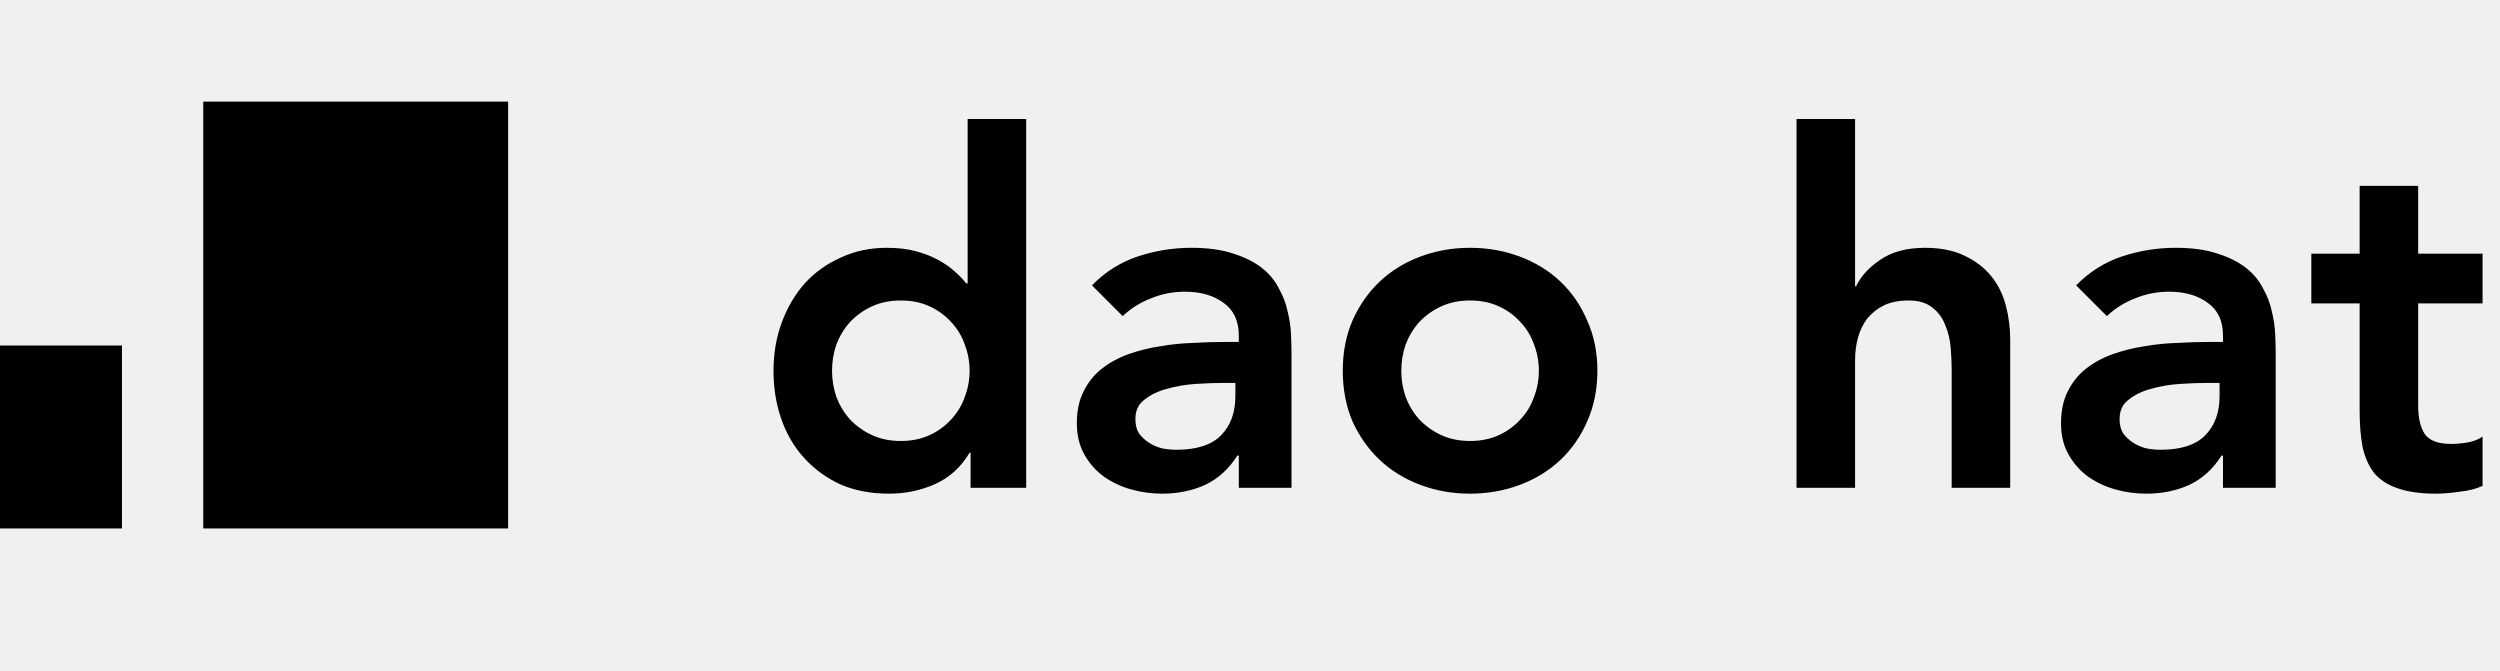
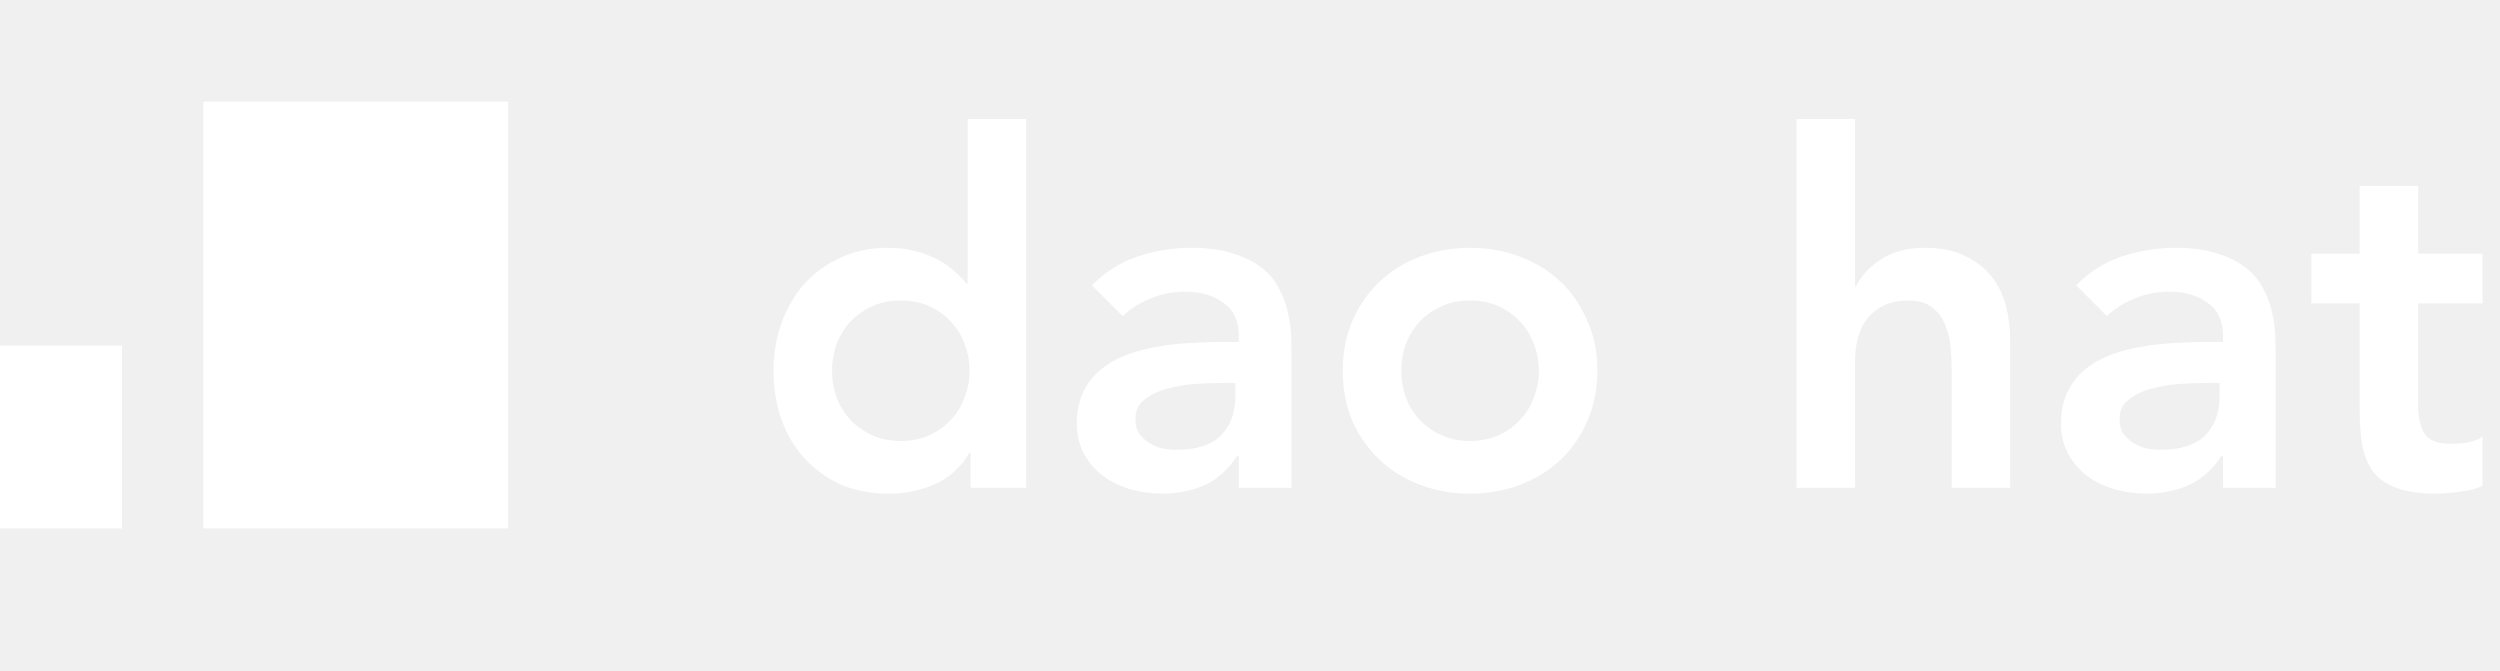
<svg xmlns="http://www.w3.org/2000/svg" width="123" height="33" viewBox="0 0 123 33" fill="none">
-   <path d="M47.752 22.272H47.704C47.288 22.976 46.728 23.488 46.024 23.808C45.32 24.128 44.56 24.288 43.744 24.288C42.848 24.288 42.048 24.136 41.344 23.832C40.656 23.512 40.064 23.08 39.568 22.536C39.072 21.992 38.696 21.352 38.44 20.616C38.184 19.88 38.056 19.088 38.056 18.24C38.056 17.392 38.192 16.6 38.464 15.864C38.736 15.128 39.112 14.488 39.592 13.944C40.088 13.4 40.68 12.976 41.368 12.672C42.056 12.352 42.808 12.192 43.624 12.192C44.168 12.192 44.648 12.248 45.064 12.36C45.48 12.472 45.848 12.616 46.168 12.792C46.488 12.968 46.76 13.16 46.984 13.368C47.208 13.56 47.392 13.752 47.536 13.944H47.608V5.856H50.488V24H47.752V22.272ZM40.936 18.24C40.936 18.688 41.008 19.12 41.152 19.536C41.312 19.952 41.536 20.32 41.824 20.64C42.128 20.96 42.488 21.216 42.904 21.408C43.32 21.6 43.792 21.696 44.32 21.696C44.848 21.696 45.32 21.6 45.736 21.408C46.152 21.216 46.504 20.96 46.792 20.64C47.096 20.32 47.32 19.952 47.464 19.536C47.624 19.12 47.704 18.688 47.704 18.24C47.704 17.792 47.624 17.36 47.464 16.944C47.32 16.528 47.096 16.16 46.792 15.84C46.504 15.52 46.152 15.264 45.736 15.072C45.32 14.88 44.848 14.784 44.32 14.784C43.792 14.784 43.32 14.88 42.904 15.072C42.488 15.264 42.128 15.52 41.824 15.84C41.536 16.16 41.312 16.528 41.152 16.944C41.008 17.36 40.936 17.792 40.936 18.24ZM60.949 22.416H60.877C60.461 23.072 59.933 23.552 59.293 23.856C58.653 24.144 57.949 24.288 57.181 24.288C56.653 24.288 56.133 24.216 55.621 24.072C55.125 23.928 54.677 23.712 54.277 23.424C53.893 23.136 53.581 22.776 53.341 22.344C53.101 21.912 52.981 21.408 52.981 20.832C52.981 20.208 53.093 19.68 53.317 19.248C53.541 18.8 53.837 18.432 54.205 18.144C54.589 17.84 55.029 17.6 55.525 17.424C56.021 17.248 56.533 17.12 57.061 17.04C57.605 16.944 58.149 16.888 58.693 16.872C59.237 16.84 59.749 16.824 60.229 16.824H60.949V16.512C60.949 15.792 60.701 15.256 60.205 14.904C59.709 14.536 59.077 14.352 58.309 14.352C57.701 14.352 57.133 14.464 56.605 14.688C56.077 14.896 55.621 15.184 55.237 15.552L53.725 14.04C54.365 13.384 55.109 12.912 55.957 12.624C56.821 12.336 57.709 12.192 58.621 12.192C59.437 12.192 60.125 12.288 60.685 12.48C61.245 12.656 61.709 12.888 62.077 13.176C62.445 13.464 62.725 13.8 62.917 14.184C63.125 14.552 63.269 14.928 63.349 15.312C63.445 15.696 63.501 16.072 63.517 16.44C63.533 16.792 63.541 17.104 63.541 17.376V24H60.949V22.416ZM60.781 18.84H60.181C59.781 18.84 59.333 18.856 58.837 18.888C58.341 18.92 57.869 19 57.421 19.128C56.989 19.24 56.621 19.416 56.317 19.656C56.013 19.88 55.861 20.2 55.861 20.616C55.861 20.888 55.917 21.12 56.029 21.312C56.157 21.488 56.317 21.64 56.509 21.768C56.701 21.896 56.917 21.992 57.157 22.056C57.397 22.104 57.637 22.128 57.877 22.128C58.869 22.128 59.597 21.896 60.061 21.432C60.541 20.952 60.781 20.304 60.781 19.488V18.84ZM66.064 18.24C66.064 17.328 66.224 16.504 66.544 15.768C66.88 15.016 67.328 14.376 67.888 13.848C68.448 13.32 69.112 12.912 69.88 12.624C70.648 12.336 71.464 12.192 72.328 12.192C73.192 12.192 74.008 12.336 74.776 12.624C75.544 12.912 76.208 13.32 76.768 13.848C77.328 14.376 77.768 15.016 78.088 15.768C78.424 16.504 78.592 17.328 78.592 18.24C78.592 19.152 78.424 19.984 78.088 20.736C77.768 21.472 77.328 22.104 76.768 22.632C76.208 23.16 75.544 23.568 74.776 23.856C74.008 24.144 73.192 24.288 72.328 24.288C71.464 24.288 70.648 24.144 69.88 23.856C69.112 23.568 68.448 23.16 67.888 22.632C67.328 22.104 66.88 21.472 66.544 20.736C66.224 19.984 66.064 19.152 66.064 18.24ZM68.944 18.24C68.944 18.688 69.016 19.12 69.16 19.536C69.32 19.952 69.544 20.32 69.832 20.64C70.136 20.96 70.496 21.216 70.912 21.408C71.328 21.6 71.8 21.696 72.328 21.696C72.856 21.696 73.328 21.6 73.744 21.408C74.16 21.216 74.512 20.96 74.8 20.64C75.104 20.32 75.328 19.952 75.472 19.536C75.632 19.12 75.712 18.688 75.712 18.24C75.712 17.792 75.632 17.36 75.472 16.944C75.328 16.528 75.104 16.16 74.8 15.84C74.512 15.52 74.16 15.264 73.744 15.072C73.328 14.88 72.856 14.784 72.328 14.784C71.8 14.784 71.328 14.88 70.912 15.072C70.496 15.264 70.136 15.52 69.832 15.84C69.544 16.16 69.32 16.528 69.16 16.944C69.016 17.36 68.944 17.792 68.944 18.24ZM91.27 14.088H91.318C91.542 13.608 91.934 13.176 92.494 12.792C93.07 12.392 93.806 12.192 94.702 12.192C95.47 12.192 96.118 12.32 96.646 12.576C97.19 12.832 97.63 13.168 97.966 13.584C98.302 14 98.542 14.48 98.686 15.024C98.83 15.568 98.902 16.136 98.902 16.728V24H96.022V18.168C96.022 17.848 96.006 17.496 95.974 17.112C95.942 16.712 95.854 16.344 95.71 16.008C95.582 15.656 95.374 15.368 95.086 15.144C94.798 14.904 94.406 14.784 93.91 14.784C93.43 14.784 93.022 14.864 92.686 15.024C92.366 15.184 92.094 15.4 91.87 15.672C91.662 15.944 91.51 16.256 91.414 16.608C91.318 16.96 91.27 17.328 91.27 17.712V24H88.39V5.856H91.27V14.088ZM109.371 22.416H109.299C108.883 23.072 108.355 23.552 107.715 23.856C107.075 24.144 106.371 24.288 105.603 24.288C105.075 24.288 104.555 24.216 104.043 24.072C103.547 23.928 103.099 23.712 102.699 23.424C102.315 23.136 102.003 22.776 101.763 22.344C101.523 21.912 101.403 21.408 101.403 20.832C101.403 20.208 101.515 19.68 101.739 19.248C101.963 18.8 102.259 18.432 102.627 18.144C103.011 17.84 103.451 17.6 103.947 17.424C104.443 17.248 104.955 17.12 105.483 17.04C106.027 16.944 106.571 16.888 107.115 16.872C107.659 16.84 108.171 16.824 108.651 16.824H109.371V16.512C109.371 15.792 109.123 15.256 108.627 14.904C108.131 14.536 107.499 14.352 106.731 14.352C106.123 14.352 105.555 14.464 105.027 14.688C104.499 14.896 104.043 15.184 103.659 15.552L102.147 14.04C102.787 13.384 103.531 12.912 104.379 12.624C105.243 12.336 106.131 12.192 107.043 12.192C107.859 12.192 108.547 12.288 109.107 12.48C109.667 12.656 110.131 12.888 110.499 13.176C110.867 13.464 111.147 13.8 111.339 14.184C111.547 14.552 111.691 14.928 111.771 15.312C111.867 15.696 111.923 16.072 111.939 16.44C111.955 16.792 111.963 17.104 111.963 17.376V24H109.371V22.416ZM109.203 18.84H108.603C108.203 18.84 107.755 18.856 107.259 18.888C106.763 18.92 106.291 19 105.843 19.128C105.411 19.24 105.043 19.416 104.739 19.656C104.435 19.88 104.283 20.2 104.283 20.616C104.283 20.888 104.339 21.12 104.451 21.312C104.579 21.488 104.739 21.64 104.931 21.768C105.123 21.896 105.339 21.992 105.579 22.056C105.819 22.104 106.059 22.128 106.299 22.128C107.291 22.128 108.019 21.896 108.483 21.432C108.963 20.952 109.203 20.304 109.203 19.488V18.84ZM113.718 14.928V12.48H116.094V9.144H118.974V12.48H122.142V14.928H118.974V19.968C118.974 20.544 119.078 21 119.286 21.336C119.51 21.672 119.942 21.84 120.582 21.84C120.838 21.84 121.118 21.816 121.422 21.768C121.726 21.704 121.966 21.608 122.142 21.48V23.904C121.838 24.048 121.462 24.144 121.014 24.192C120.582 24.256 120.198 24.288 119.862 24.288C119.094 24.288 118.462 24.2 117.966 24.024C117.486 23.864 117.102 23.616 116.814 23.28C116.542 22.928 116.35 22.496 116.238 21.984C116.142 21.472 116.094 20.88 116.094 20.208V14.928H113.718Z" fill="black" />
-   <rect y="17" width="6" height="9" fill="black" />
-   <rect x="10" y="5" width="15" height="21" fill="black" />
+   <path d="M47.752 22.272H47.704C47.288 22.976 46.728 23.488 46.024 23.808C45.32 24.128 44.56 24.288 43.744 24.288C42.848 24.288 42.048 24.136 41.344 23.832C40.656 23.512 40.064 23.08 39.568 22.536C39.072 21.992 38.696 21.352 38.44 20.616C38.184 19.88 38.056 19.088 38.056 18.24C38.056 17.392 38.192 16.6 38.464 15.864C38.736 15.128 39.112 14.488 39.592 13.944C40.088 13.4 40.68 12.976 41.368 12.672C42.056 12.352 42.808 12.192 43.624 12.192C44.168 12.192 44.648 12.248 45.064 12.36C45.48 12.472 45.848 12.616 46.168 12.792C46.488 12.968 46.76 13.16 46.984 13.368C47.208 13.56 47.392 13.752 47.536 13.944H47.608V5.856H50.488V24H47.752V22.272ZM40.936 18.24C40.936 18.688 41.008 19.12 41.152 19.536C41.312 19.952 41.536 20.32 41.824 20.64C42.128 20.96 42.488 21.216 42.904 21.408C43.32 21.6 43.792 21.696 44.32 21.696C44.848 21.696 45.32 21.6 45.736 21.408C46.152 21.216 46.504 20.96 46.792 20.64C47.096 20.32 47.32 19.952 47.464 19.536C47.624 19.12 47.704 18.688 47.704 18.24C47.704 17.792 47.624 17.36 47.464 16.944C47.32 16.528 47.096 16.16 46.792 15.84C46.504 15.52 46.152 15.264 45.736 15.072C45.32 14.88 44.848 14.784 44.32 14.784C43.792 14.784 43.32 14.88 42.904 15.072C42.488 15.264 42.128 15.52 41.824 15.84C41.536 16.16 41.312 16.528 41.152 16.944C41.008 17.36 40.936 17.792 40.936 18.24ZM60.949 22.416H60.877C60.461 23.072 59.933 23.552 59.293 23.856C58.653 24.144 57.949 24.288 57.181 24.288C56.653 24.288 56.133 24.216 55.621 24.072C55.125 23.928 54.677 23.712 54.277 23.424C53.893 23.136 53.581 22.776 53.341 22.344C53.101 21.912 52.981 21.408 52.981 20.832C52.981 20.208 53.093 19.68 53.317 19.248C53.541 18.8 53.837 18.432 54.205 18.144C54.589 17.84 55.029 17.6 55.525 17.424C56.021 17.248 56.533 17.12 57.061 17.04C57.605 16.944 58.149 16.888 58.693 16.872C59.237 16.84 59.749 16.824 60.229 16.824H60.949V16.512C60.949 15.792 60.701 15.256 60.205 14.904C59.709 14.536 59.077 14.352 58.309 14.352C57.701 14.352 57.133 14.464 56.605 14.688C56.077 14.896 55.621 15.184 55.237 15.552L53.725 14.04C54.365 13.384 55.109 12.912 55.957 12.624C56.821 12.336 57.709 12.192 58.621 12.192C59.437 12.192 60.125 12.288 60.685 12.48C61.245 12.656 61.709 12.888 62.077 13.176C62.445 13.464 62.725 13.8 62.917 14.184C63.125 14.552 63.269 14.928 63.349 15.312C63.445 15.696 63.501 16.072 63.517 16.44C63.533 16.792 63.541 17.104 63.541 17.376V24H60.949V22.416ZM60.781 18.84H60.181C59.781 18.84 59.333 18.856 58.837 18.888C58.341 18.92 57.869 19 57.421 19.128C56.989 19.24 56.621 19.416 56.317 19.656C56.013 19.88 55.861 20.2 55.861 20.616C55.861 20.888 55.917 21.12 56.029 21.312C56.157 21.488 56.317 21.64 56.509 21.768C56.701 21.896 56.917 21.992 57.157 22.056C57.397 22.104 57.637 22.128 57.877 22.128C58.869 22.128 59.597 21.896 60.061 21.432C60.541 20.952 60.781 20.304 60.781 19.488V18.84ZM66.064 18.24C66.064 17.328 66.224 16.504 66.544 15.768C66.88 15.016 67.328 14.376 67.888 13.848C68.448 13.32 69.112 12.912 69.88 12.624C70.648 12.336 71.464 12.192 72.328 12.192C73.192 12.192 74.008 12.336 74.776 12.624C75.544 12.912 76.208 13.32 76.768 13.848C77.328 14.376 77.768 15.016 78.088 15.768C78.424 16.504 78.592 17.328 78.592 18.24C78.592 19.152 78.424 19.984 78.088 20.736C77.768 21.472 77.328 22.104 76.768 22.632C76.208 23.16 75.544 23.568 74.776 23.856C74.008 24.144 73.192 24.288 72.328 24.288C71.464 24.288 70.648 24.144 69.88 23.856C69.112 23.568 68.448 23.16 67.888 22.632C67.328 22.104 66.88 21.472 66.544 20.736C66.224 19.984 66.064 19.152 66.064 18.24ZM68.944 18.24C68.944 18.688 69.016 19.12 69.16 19.536C69.32 19.952 69.544 20.32 69.832 20.64C70.136 20.96 70.496 21.216 70.912 21.408C71.328 21.6 71.8 21.696 72.328 21.696C72.856 21.696 73.328 21.6 73.744 21.408C74.16 21.216 74.512 20.96 74.8 20.64C75.104 20.32 75.328 19.952 75.472 19.536C75.632 19.12 75.712 18.688 75.712 18.24C75.712 17.792 75.632 17.36 75.472 16.944C75.328 16.528 75.104 16.16 74.8 15.84C74.512 15.52 74.16 15.264 73.744 15.072C73.328 14.88 72.856 14.784 72.328 14.784C71.8 14.784 71.328 14.88 70.912 15.072C70.496 15.264 70.136 15.52 69.832 15.84C69.544 16.16 69.32 16.528 69.16 16.944C69.016 17.36 68.944 17.792 68.944 18.24ZM91.27 14.088H91.318C91.542 13.608 91.934 13.176 92.494 12.792C93.07 12.392 93.806 12.192 94.702 12.192C95.47 12.192 96.118 12.32 96.646 12.576C97.19 12.832 97.63 13.168 97.966 13.584C98.302 14 98.542 14.48 98.686 15.024C98.83 15.568 98.902 16.136 98.902 16.728V24H96.022V18.168C96.022 17.848 96.006 17.496 95.974 17.112C95.942 16.712 95.854 16.344 95.71 16.008C95.582 15.656 95.374 15.368 95.086 15.144C94.798 14.904 94.406 14.784 93.91 14.784C93.43 14.784 93.022 14.864 92.686 15.024C92.366 15.184 92.094 15.4 91.87 15.672C91.662 15.944 91.51 16.256 91.414 16.608C91.318 16.96 91.27 17.328 91.27 17.712V24H88.39V5.856H91.27V14.088ZM109.371 22.416H109.299C108.883 23.072 108.355 23.552 107.715 23.856C107.075 24.144 106.371 24.288 105.603 24.288C105.075 24.288 104.555 24.216 104.043 24.072C103.547 23.928 103.099 23.712 102.699 23.424C102.315 23.136 102.003 22.776 101.763 22.344C101.523 21.912 101.403 21.408 101.403 20.832C101.403 20.208 101.515 19.68 101.739 19.248C101.963 18.8 102.259 18.432 102.627 18.144C103.011 17.84 103.451 17.6 103.947 17.424C104.443 17.248 104.955 17.12 105.483 17.04C106.027 16.944 106.571 16.888 107.115 16.872C107.659 16.84 108.171 16.824 108.651 16.824H109.371V16.512C109.371 15.792 109.123 15.256 108.627 14.904C108.131 14.536 107.499 14.352 106.731 14.352C106.123 14.352 105.555 14.464 105.027 14.688C104.499 14.896 104.043 15.184 103.659 15.552L102.147 14.04C102.787 13.384 103.531 12.912 104.379 12.624C105.243 12.336 106.131 12.192 107.043 12.192C107.859 12.192 108.547 12.288 109.107 12.48C109.667 12.656 110.131 12.888 110.499 13.176C110.867 13.464 111.147 13.8 111.339 14.184C111.547 14.552 111.691 14.928 111.771 15.312C111.867 15.696 111.923 16.072 111.939 16.44C111.955 16.792 111.963 17.104 111.963 17.376V24H109.371V22.416ZM109.203 18.84H108.603C108.203 18.84 107.755 18.856 107.259 18.888C106.763 18.92 106.291 19 105.843 19.128C105.411 19.24 105.043 19.416 104.739 19.656C104.435 19.88 104.283 20.2 104.283 20.616C104.283 20.888 104.339 21.12 104.451 21.312C104.579 21.488 104.739 21.64 104.931 21.768C105.123 21.896 105.339 21.992 105.579 22.056C105.819 22.104 106.059 22.128 106.299 22.128C107.291 22.128 108.019 21.896 108.483 21.432C108.963 20.952 109.203 20.304 109.203 19.488V18.84ZM113.718 14.928V12.48H116.094V9.144H118.974V12.48H122.142V14.928H118.974V19.968C118.974 20.544 119.078 21 119.286 21.336C119.51 21.672 119.942 21.84 120.582 21.84C120.838 21.84 121.118 21.816 121.422 21.768C121.726 21.704 121.966 21.608 122.142 21.48V23.904C121.838 24.048 121.462 24.144 121.014 24.192C120.582 24.256 120.198 24.288 119.862 24.288C119.094 24.288 118.462 24.2 117.966 24.024C117.486 23.864 117.102 23.616 116.814 23.28C116.542 22.928 116.35 22.496 116.238 21.984C116.142 21.472 116.094 20.88 116.094 20.208V14.928H113.718Z" fill="white" />
+   <rect y="17" width="6" height="9" fill="white" />
+   <rect x="10" y="5" width="15" height="21" fill="white" />
</svg>
